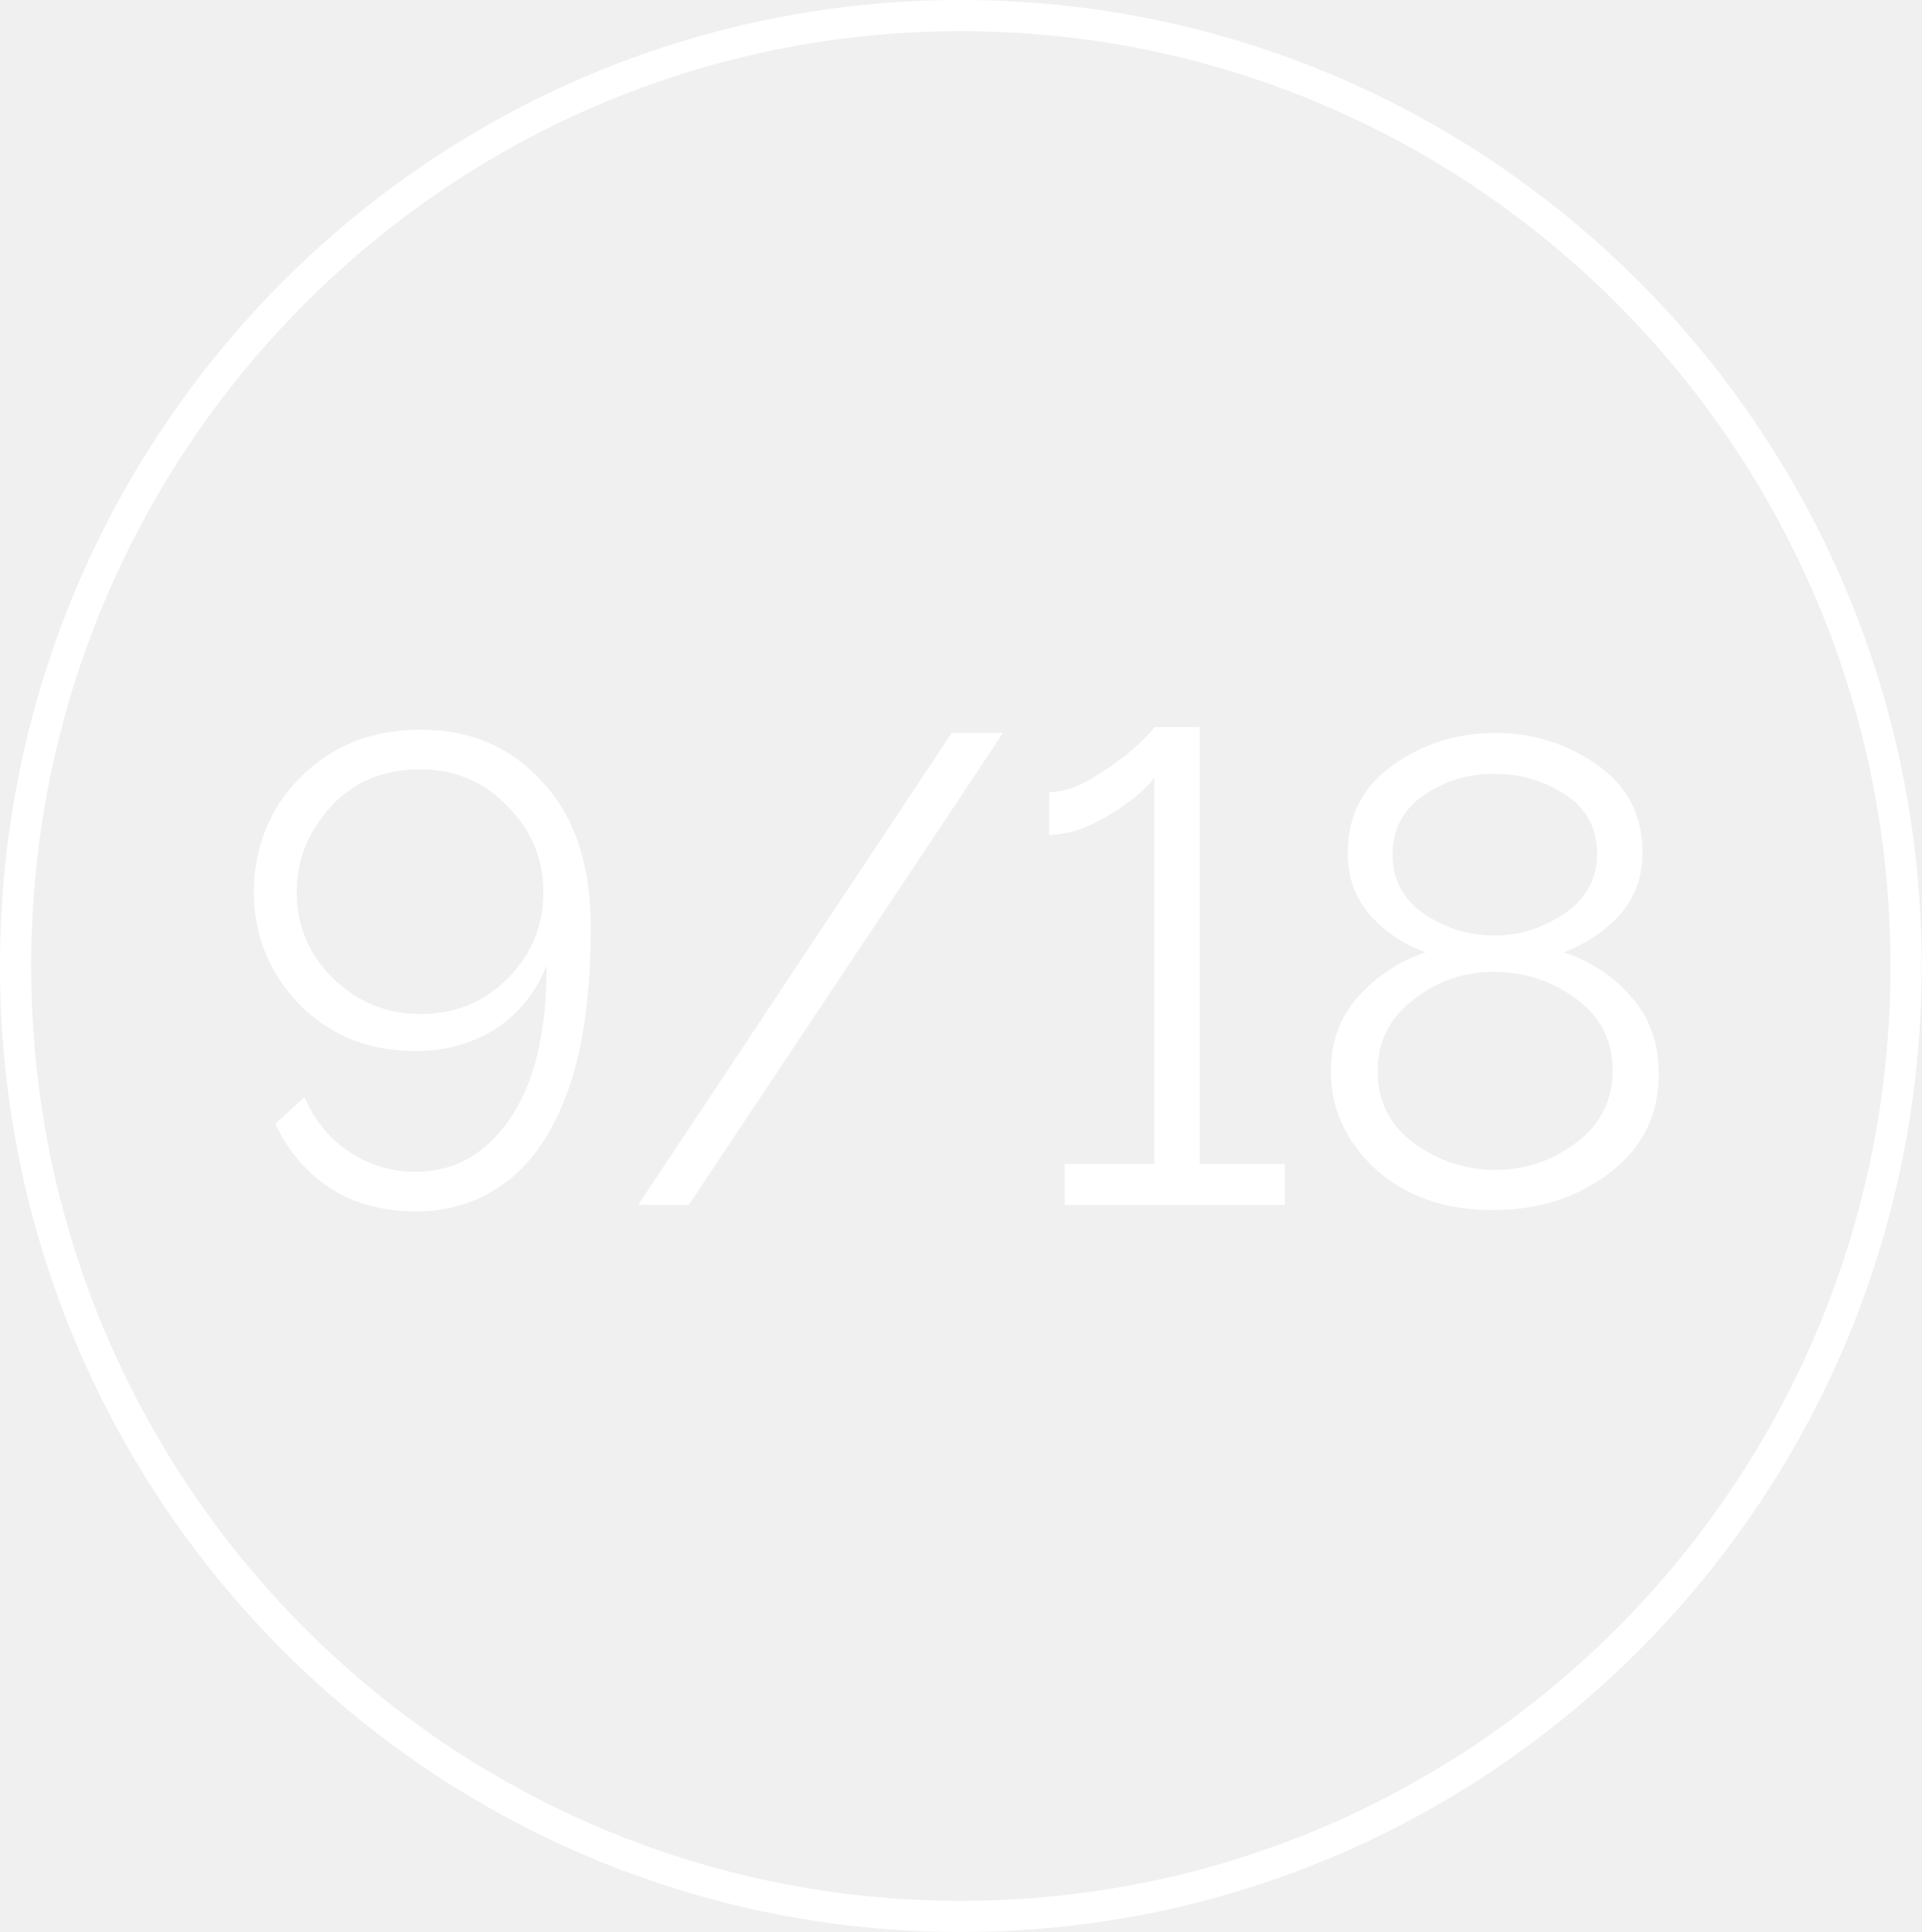
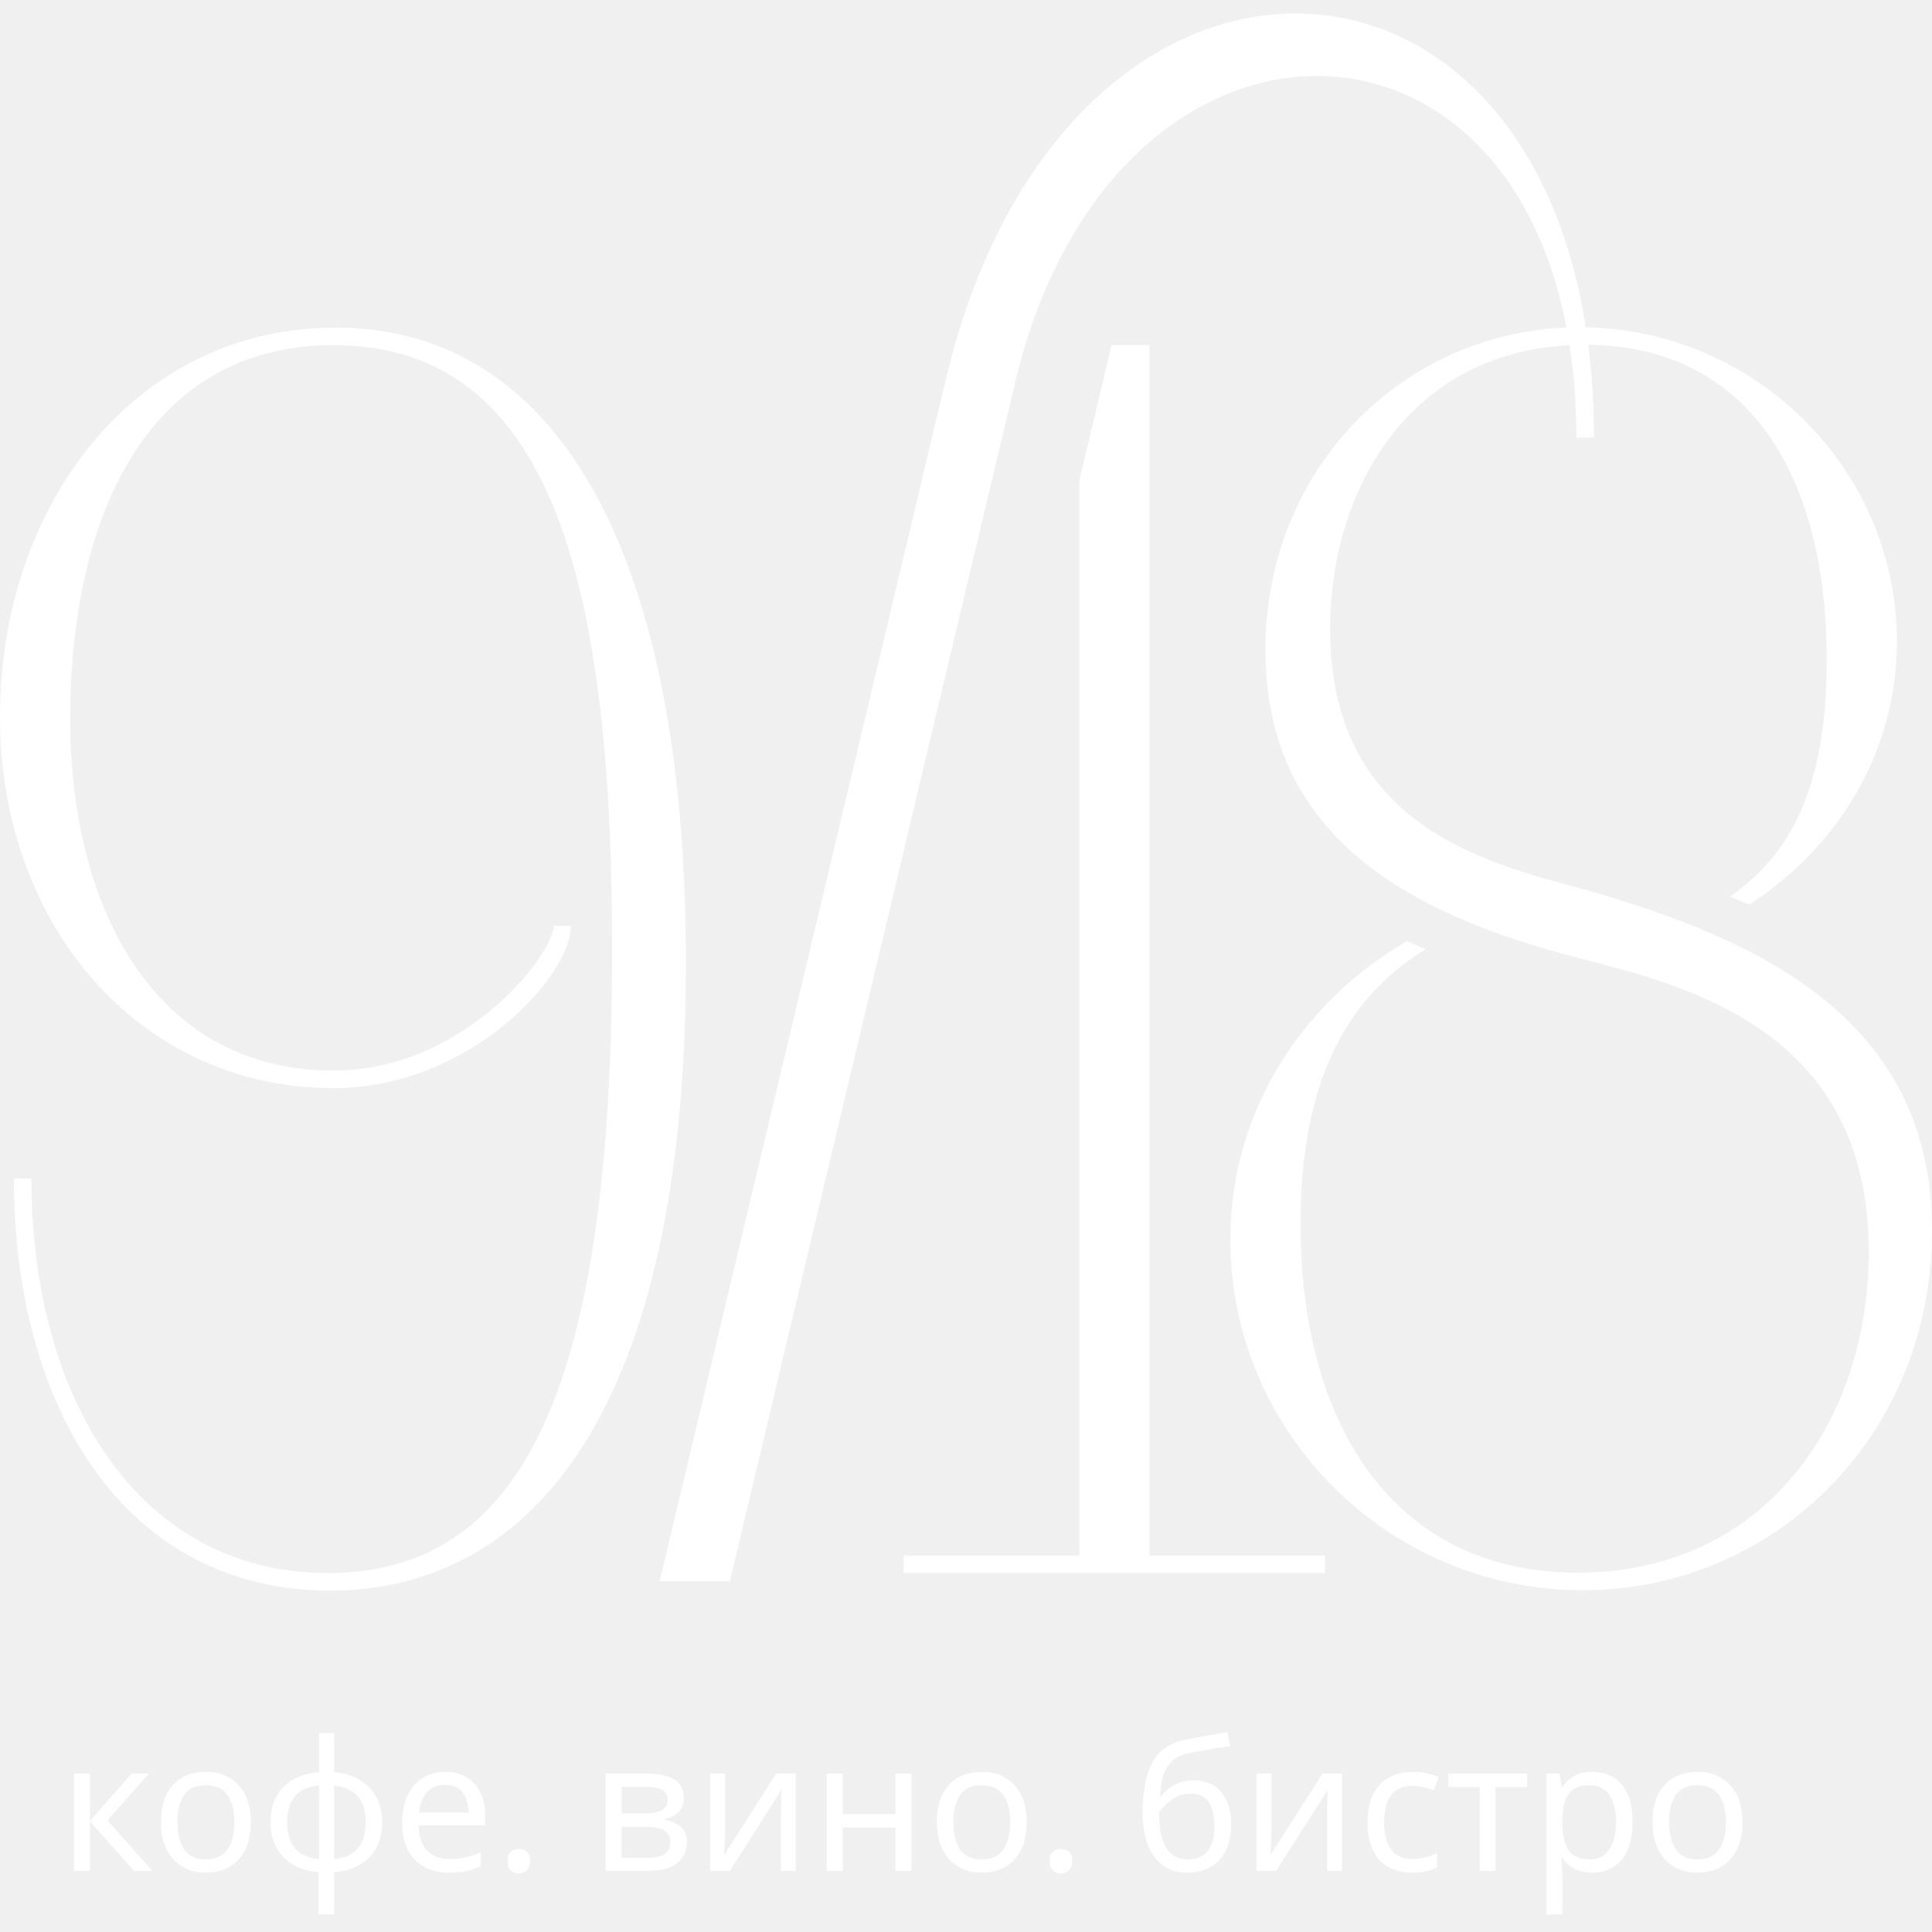
- <svg xmlns="http://www.w3.org/2000/svg" width="185" height="186" viewBox="0 0 185 186" fill="none">
-   <path d="M183.5 93C183.5 143.542 142.75 184.5 92.5 184.5C42.25 184.5 1.5 143.542 1.5 93C1.5 42.458 42.25 1.5 92.5 1.5C142.75 1.5 183.5 42.458 183.5 93Z" stroke="white" stroke-width="3" />
-   <path d="M40.062 116.625C36.854 116.625 34.083 115.875 31.75 114.375C29.458 112.833 27.708 110.771 26.5 108.188L29.312 105.625C30.312 107.917 31.771 109.688 33.688 110.938C35.604 112.188 37.729 112.812 40.062 112.812C43.729 112.812 46.729 111.125 49.062 107.75C51.438 104.333 52.625 99.396 52.625 92.938C51.583 95.562 49.938 97.604 47.688 99.062C45.438 100.479 42.875 101.188 40 101.188C35.5 101.188 31.771 99.688 28.812 96.688C25.896 93.646 24.438 90.042 24.438 85.875C24.438 83.125 25.083 80.562 26.375 78.188C27.708 75.812 29.583 73.896 32 72.438C34.417 70.979 37.271 70.25 40.562 70.25C45.312 70.25 49.208 71.938 52.25 75.312C55.333 78.646 56.875 83.292 56.875 89.25C56.875 95.583 56.167 100.771 54.75 104.812C53.333 108.812 51.354 111.792 48.812 113.75C46.271 115.667 43.354 116.625 40.062 116.625ZM40.5 97.625C43.833 97.625 46.625 96.479 48.875 94.188C51.167 91.896 52.312 89.125 52.312 85.875C52.312 82.708 51.167 79.958 48.875 77.625C46.583 75.25 43.771 74.062 40.438 74.062C36.896 74.062 34.021 75.271 31.812 77.688C29.646 80.104 28.562 82.833 28.562 85.875C28.562 89.125 29.729 91.896 32.062 94.188C34.396 96.479 37.208 97.625 40.5 97.625ZM66.312 116H61.438L91.625 70.562H96.562L66.312 116ZM123.688 116H102.5V112.062H111.125V74.875C110.208 76.083 108.708 77.312 106.625 78.562C104.583 79.771 102.708 80.375 101 80.375V76.25H101.188C102.396 76.25 103.812 75.75 105.438 74.75C107.104 73.708 108.458 72.708 109.5 71.75C110.542 70.75 111.083 70.167 111.125 70H115.5V112.062H123.688V116ZM143.75 116.5C139.125 116.5 135.354 115.188 132.438 112.562C129.562 109.896 128.125 106.75 128.125 103.125C128.125 100.25 129.021 97.833 130.812 95.875C132.604 93.917 134.75 92.521 137.25 91.688C135.083 90.896 133.292 89.688 131.875 88.062C130.458 86.438 129.75 84.458 129.75 82.125C129.75 78.542 131.188 75.729 134.062 73.688C136.979 71.604 140.271 70.562 143.938 70.562C147.562 70.562 150.833 71.583 153.75 73.625C156.667 75.667 158.125 78.479 158.125 82.062C158.125 84.396 157.417 86.375 156 88C154.583 89.583 152.771 90.812 150.562 91.688C153.188 92.562 155.354 94 157.062 96C158.812 97.958 159.688 100.417 159.688 103.375C159.688 107.375 158.104 110.562 154.938 112.938C151.812 115.312 148.083 116.5 143.75 116.5ZM143.875 90.062C146.292 90.062 148.542 89.354 150.625 87.938C152.708 86.521 153.75 84.604 153.75 82.188C153.75 79.729 152.729 77.833 150.688 76.5C148.688 75.167 146.396 74.5 143.812 74.5C141.312 74.5 139.062 75.188 137.062 76.562C135.062 77.938 134.062 79.854 134.062 82.312C134.062 84.688 135.083 86.583 137.125 88C139.167 89.375 141.417 90.062 143.875 90.062ZM144 112.625C146.875 112.625 149.458 111.75 151.75 110C154.083 108.25 155.25 105.938 155.25 103.062C155.25 100.146 154.062 97.833 151.688 96.125C149.354 94.417 146.729 93.562 143.812 93.562C140.938 93.562 138.354 94.458 136.062 96.25C133.771 98 132.625 100.292 132.625 103.125C132.625 106 133.792 108.312 136.125 110.062C138.458 111.771 141.083 112.625 144 112.625Z" fill="white" />
+ <svg xmlns="http://www.w3.org/2000/svg" version="1.1" id="svg2" xml:space="preserve" width="250" height="250" viewBox="0 0 1306.667 1288.48">
+   <defs id="defs6" />
+   <g id="g8" transform="matrix(1.333333,0,0,-1.333333,0,1288.48)">
+     <g id="g10" transform="scale(0.1)">
+       <path d="m 8085.11,7512.46 h -89.26 c 0,2338.94 -2335.75,2450.49 -2846.63,277.58 -0.06,-0.2 -1446.95,-6078.92 -1446.95,-6078.92 H 3346.19 L 4801.87,7824.67 C 5430.11,10422.9 8086.83,10222 8085.11,7512.46" style="fill:#ffffff;fill-opacity:1;fill-rule:nonzero;stroke:none" id="path12" />
+       <path d="M 1699.88,8070.07 C 693.328,8070.07 0,7180.28 0,6094.01 0,5044.8 702.563,4212.48 1690.61,4212.48 c 689.57,0 1204.91,565.4 1204.91,823.06 h -87.12 c 0,-140.88 -450.44,-734.09 -1117.79,-734.09 -899.071,0 -1334.669,813.81 -1334.669,1783.3 0,1025.11 391.153,1896.34 1334.669,1896.34 1077.01,0 1414.36,-1130.78 1414.36,-3060.48 0,-2198.52 -435.6,-3168.01 -1442.15,-3168.01 -950.98,0 -1503.382,871.26 -1503.382,2002.03 H 70.465 c 0,-1184.54 578.336,-2091 1601.585,-2091 1023.25,0 1807.37,906.46 1807.37,3184.69 0,2046.48 -632.1,3221.75 -1779.54,3221.75" style="fill:#ffffff;fill-opacity:1;fill-rule:nonzero;stroke:none" id="path14" />
+       <path d="M 6720.67,1841.58 V 1752.6 H 4583.34 v 88.98 h 891.65 v 5451.79 l 163.11,687.72 h 192.79 V 1841.58 h 889.78" style="fill:#fff;fill-opacity:1;fill-rule:nonzero;stroke:none" id="path16" />
+       <path d="M 8020.42,5224.52 C 7531.06,5358 6746.94,5545.23 6746.94,6540.67 c 0,721.09 418.95,1442.19 1290.18,1442.19 819.33,0 1228.98,-641.37 1228.98,-1601.61 0,-672.89 -200.16,-993.58 -491.21,-1197.51 l 98.25,-40.77 c 437.5,283.62 748.91,761.89 748.91,1336.51 0,871.26 -721.12,1592.36 -1610.91,1592.36 -873.09,0 -1592.3,-702.57 -1592.3,-1636.84 0,-926.86 693.28,-1334.67 1601.58,-1566.38 559.82,-142.74 1458.9,-374.45 1458.9,-1486.68 0,-854.56 -524.62,-1627.57 -1477.41,-1627.57 -915.72,0 -1405.13,728.53 -1405.13,1770.3 0,706.28 226.15,1145.59 635.81,1392.15 l -96.4,40.77 c -526.41,-305.84 -895.3,-858.25 -895.3,-1512.61 0,-978.76 800.76,-1779.58 1786.95,-1779.58 971.34,0 1772.16,782.26 1772.16,1824.07 0,1049.18 -828.6,1468.12 -1779.58,1735.05" style="fill:#fff;fill-opacity:1;fill-rule:nonzero;stroke:none" id="path18" />
+       <g id="g20" transform="scale(10)">
+         <text transform="matrix(1,0,0,-1,29.7406,24.1961)" style="font-variant:normal;font-style:normal;font-weight:500;font-size:92px;font-family:Montserrat;-inkscape-font-specification:Montserrat-Medium;writing-mode:lr-tb;fill:#fff;fill-opacity:1;fill-rule:nonzero;stroke:none" id="text24">
+           <tspan x="0 53.36 112.331 186.391 244.166 265.049 289.797 346.285 410.132 472.784 530.652 551.535 576.283 637.186 701.032 752.921 798.277 861.572" y="0" id="tspan22">кофе. вино. бистро</tspan>
+         </text>
+       </g>
+     </g>
+   </g>
</svg>
